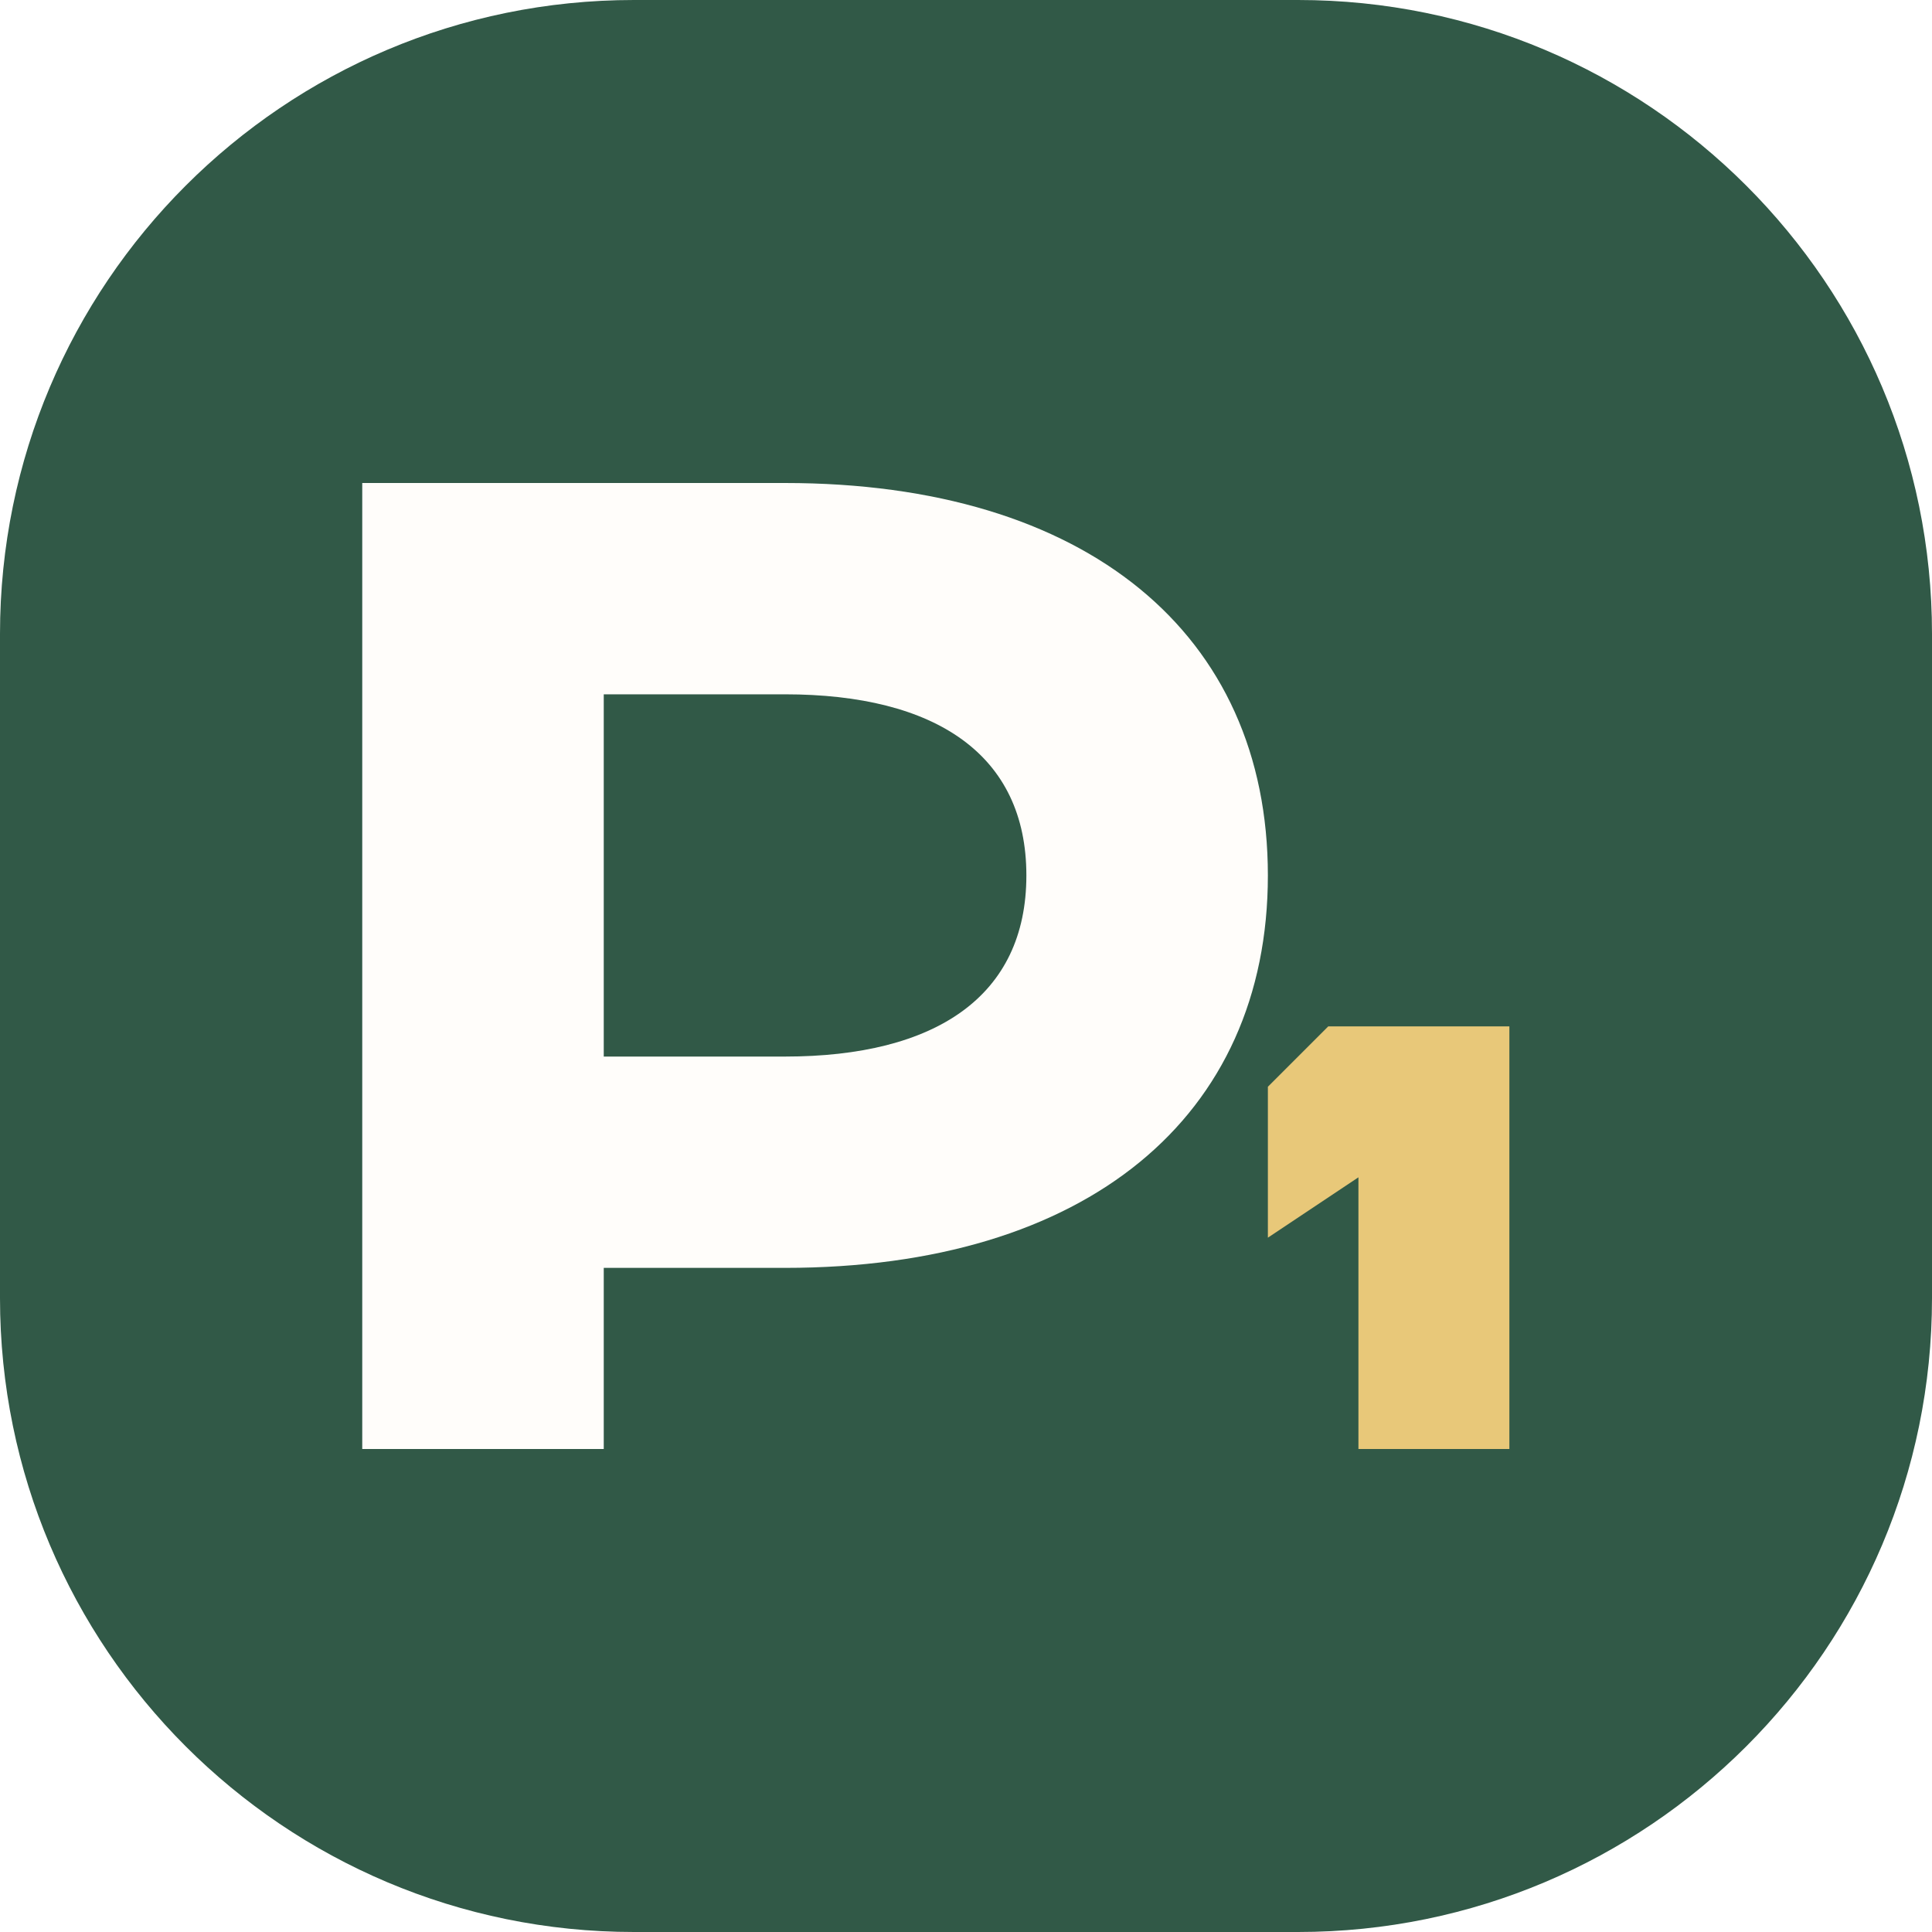
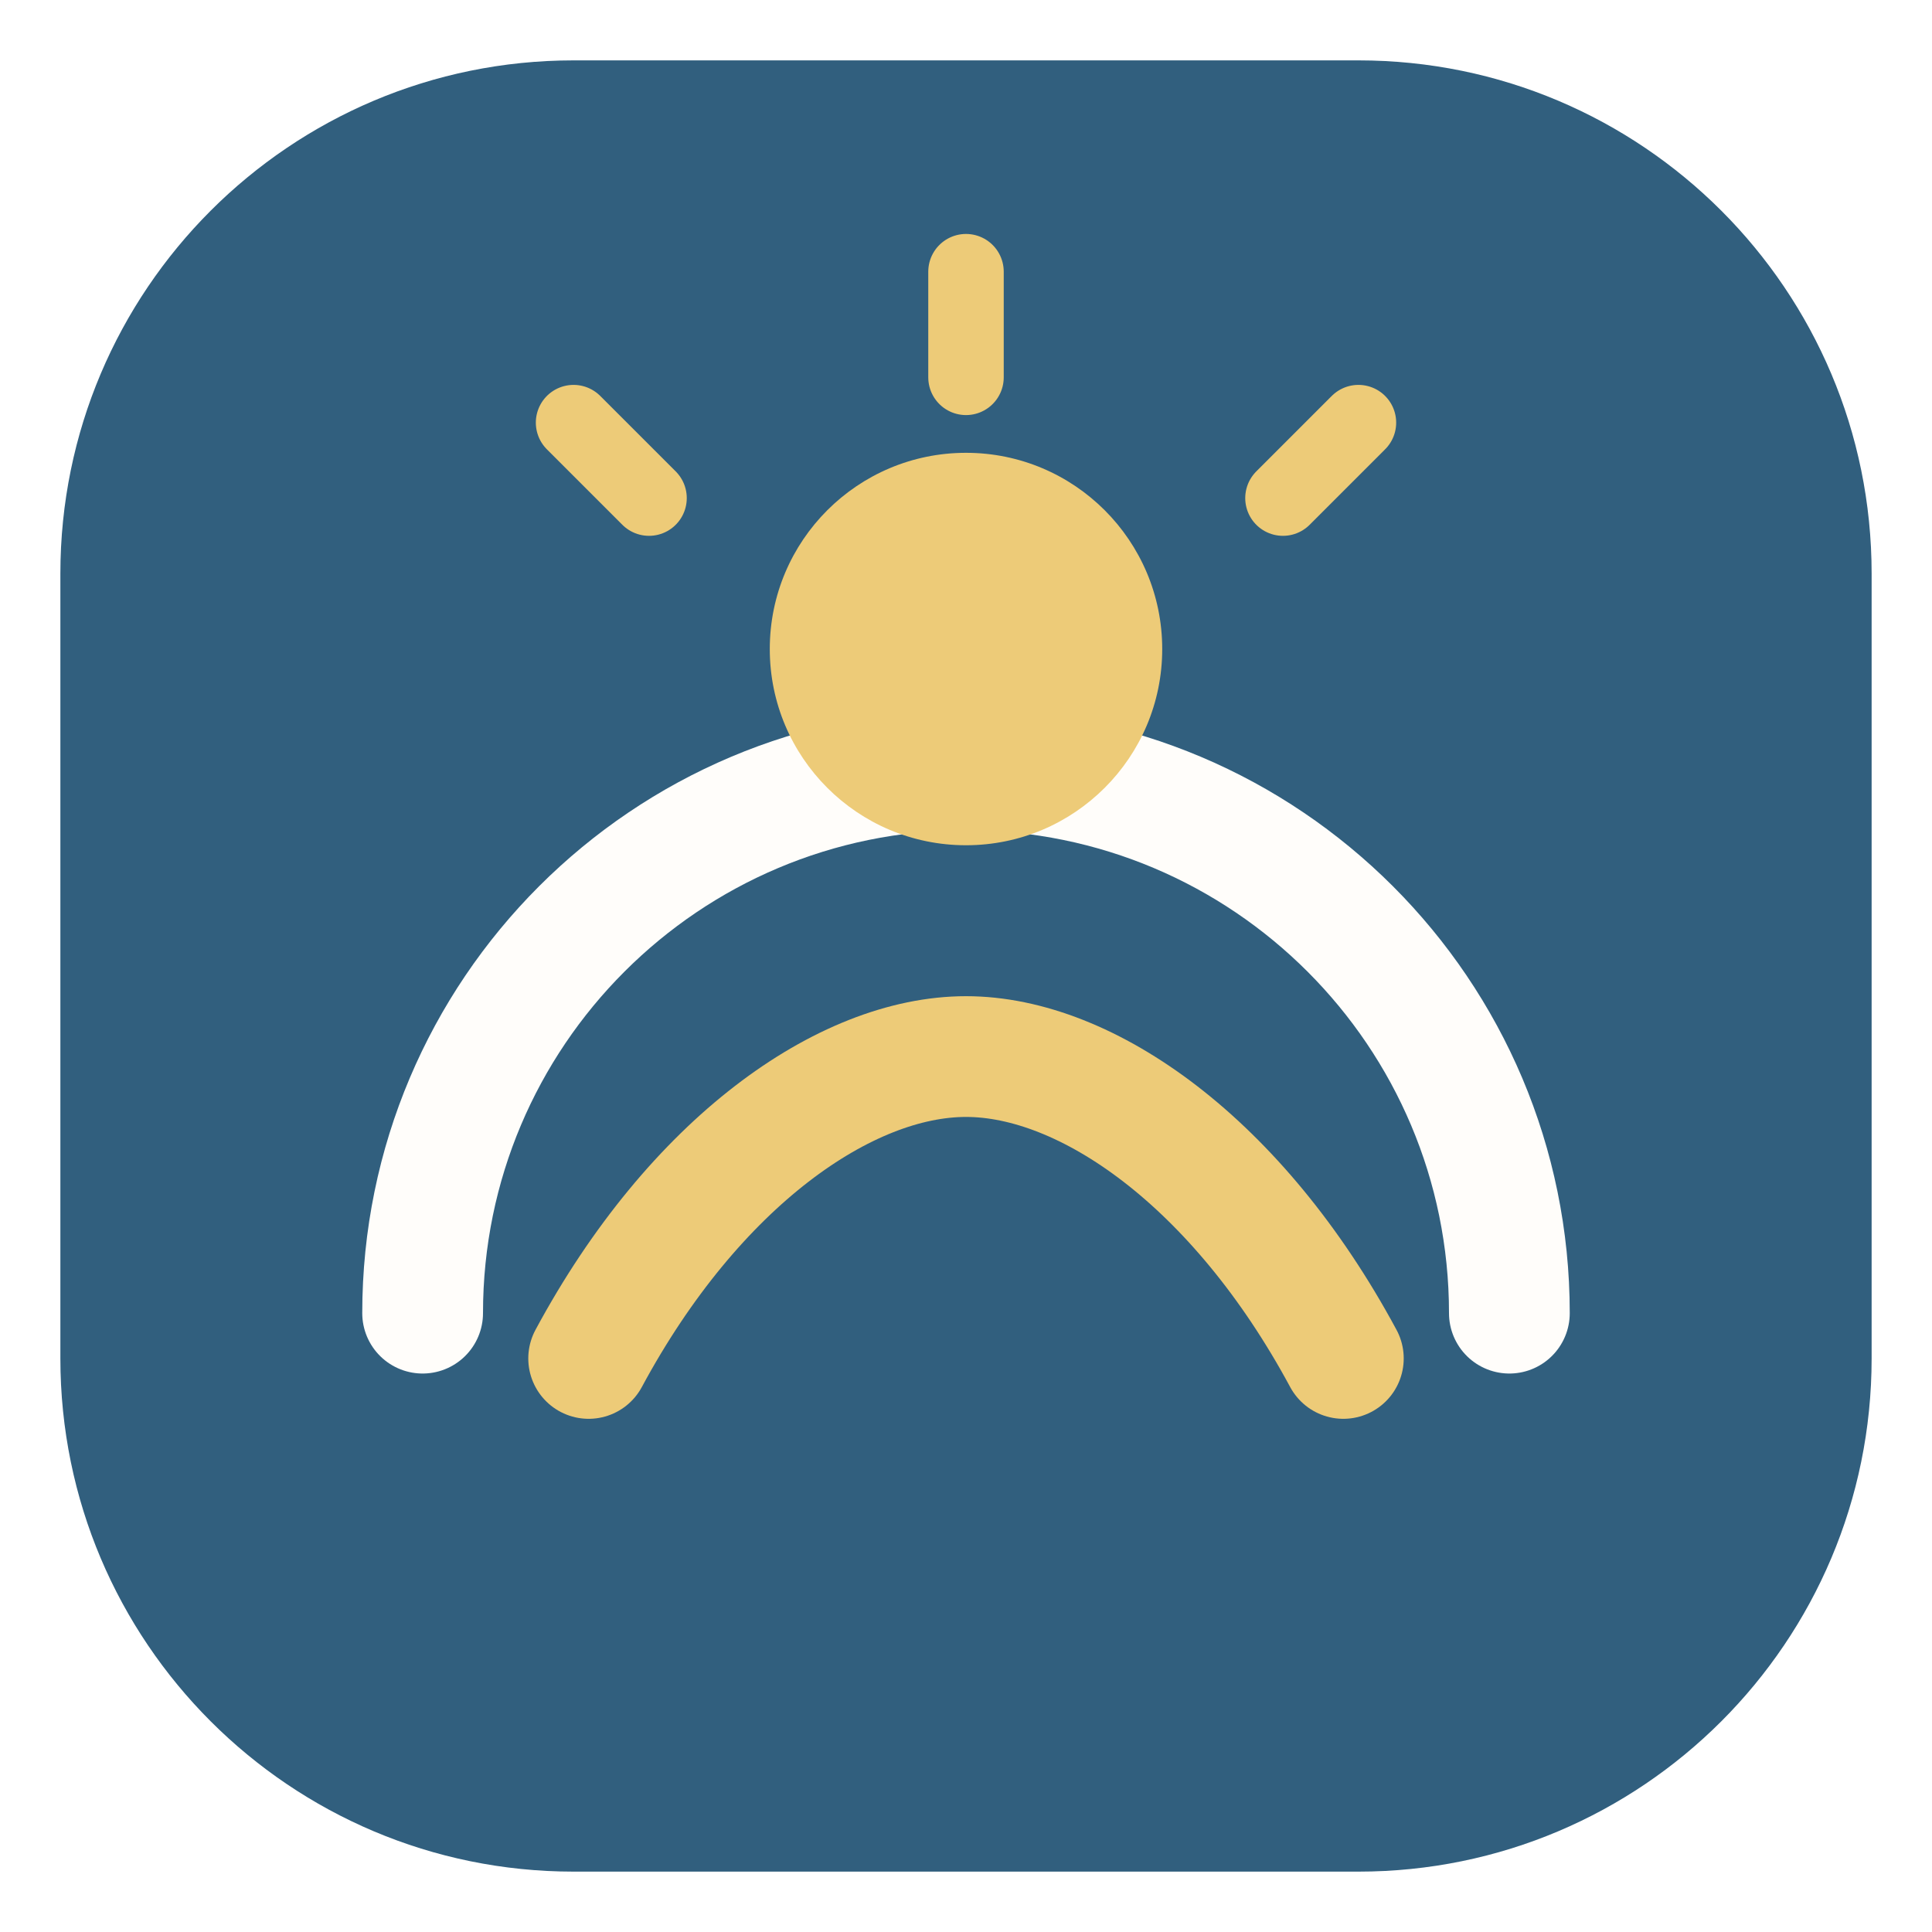
- <svg xmlns="http://www.w3.org/2000/svg" viewBox="0 0 64 64">
-   <rect width="64" height="64" rx="21" fill="#315947" />
-   <path d="M12 48V16h14c10 0 16 5 16 13s-6 13-16 13h-6v6zm8-13h6c5 0 8-2 8-6s-3-6-8-6h-6z" fill="#fffdfa" />
-   <path d="M44 34h6v14h-5V39l-3 2v-5z" fill="#e8c879" />
+ <svg xmlns="http://www.w3.org/2000/svg" viewBox="0 0 128 128">
+   <rect x="4" y="4" width="120" height="120" rx="34" fill="#315f7e" />
+   <path d="M28 87a36 36 0 0 1 72 0" fill="none" stroke="#fffdfa" stroke-width="8" stroke-linecap="round" />
+   <path d="M39 90c7-13 17-20 25-20s18 7 25 20" fill="none" stroke="#edcb78" stroke-width="8" stroke-linecap="round" />
+   <circle cx="64" cy="43" r="13" fill="#edcb78" />
+   <path d="M64 18v7M38 28l5 5M90 28l-5 5" stroke="#edcb78" stroke-width="5" stroke-linecap="round" />
</svg>
